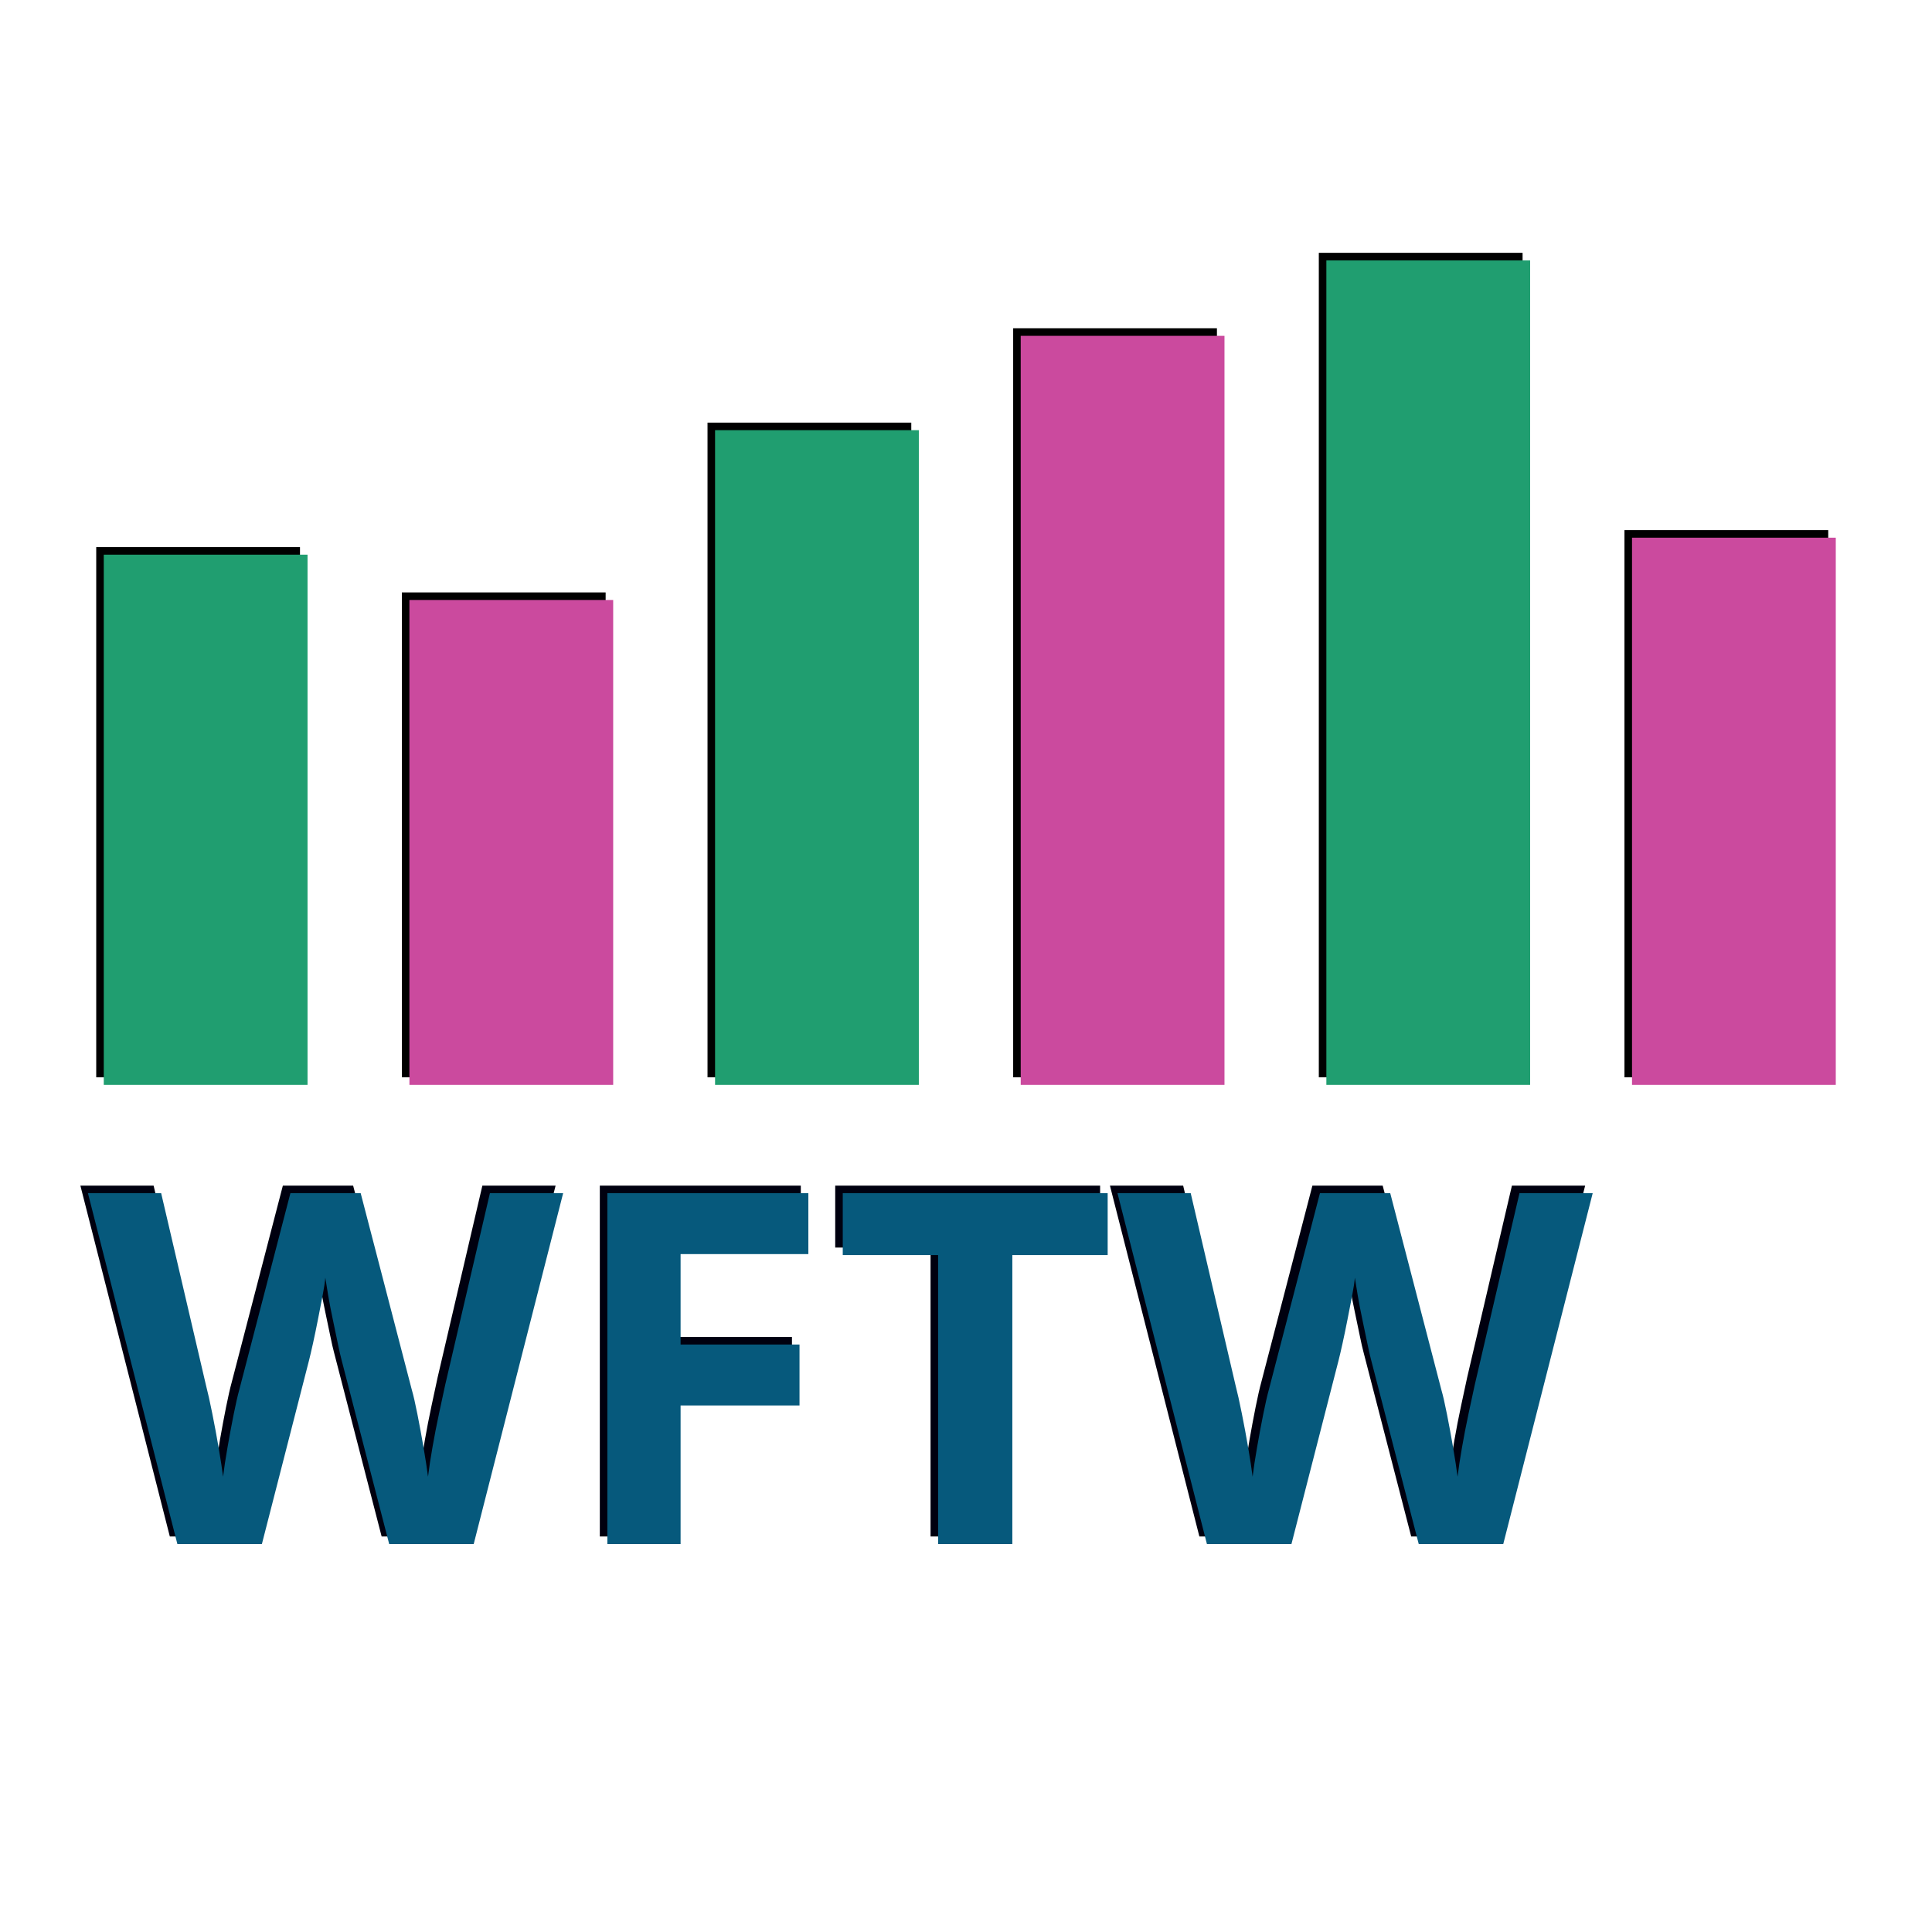
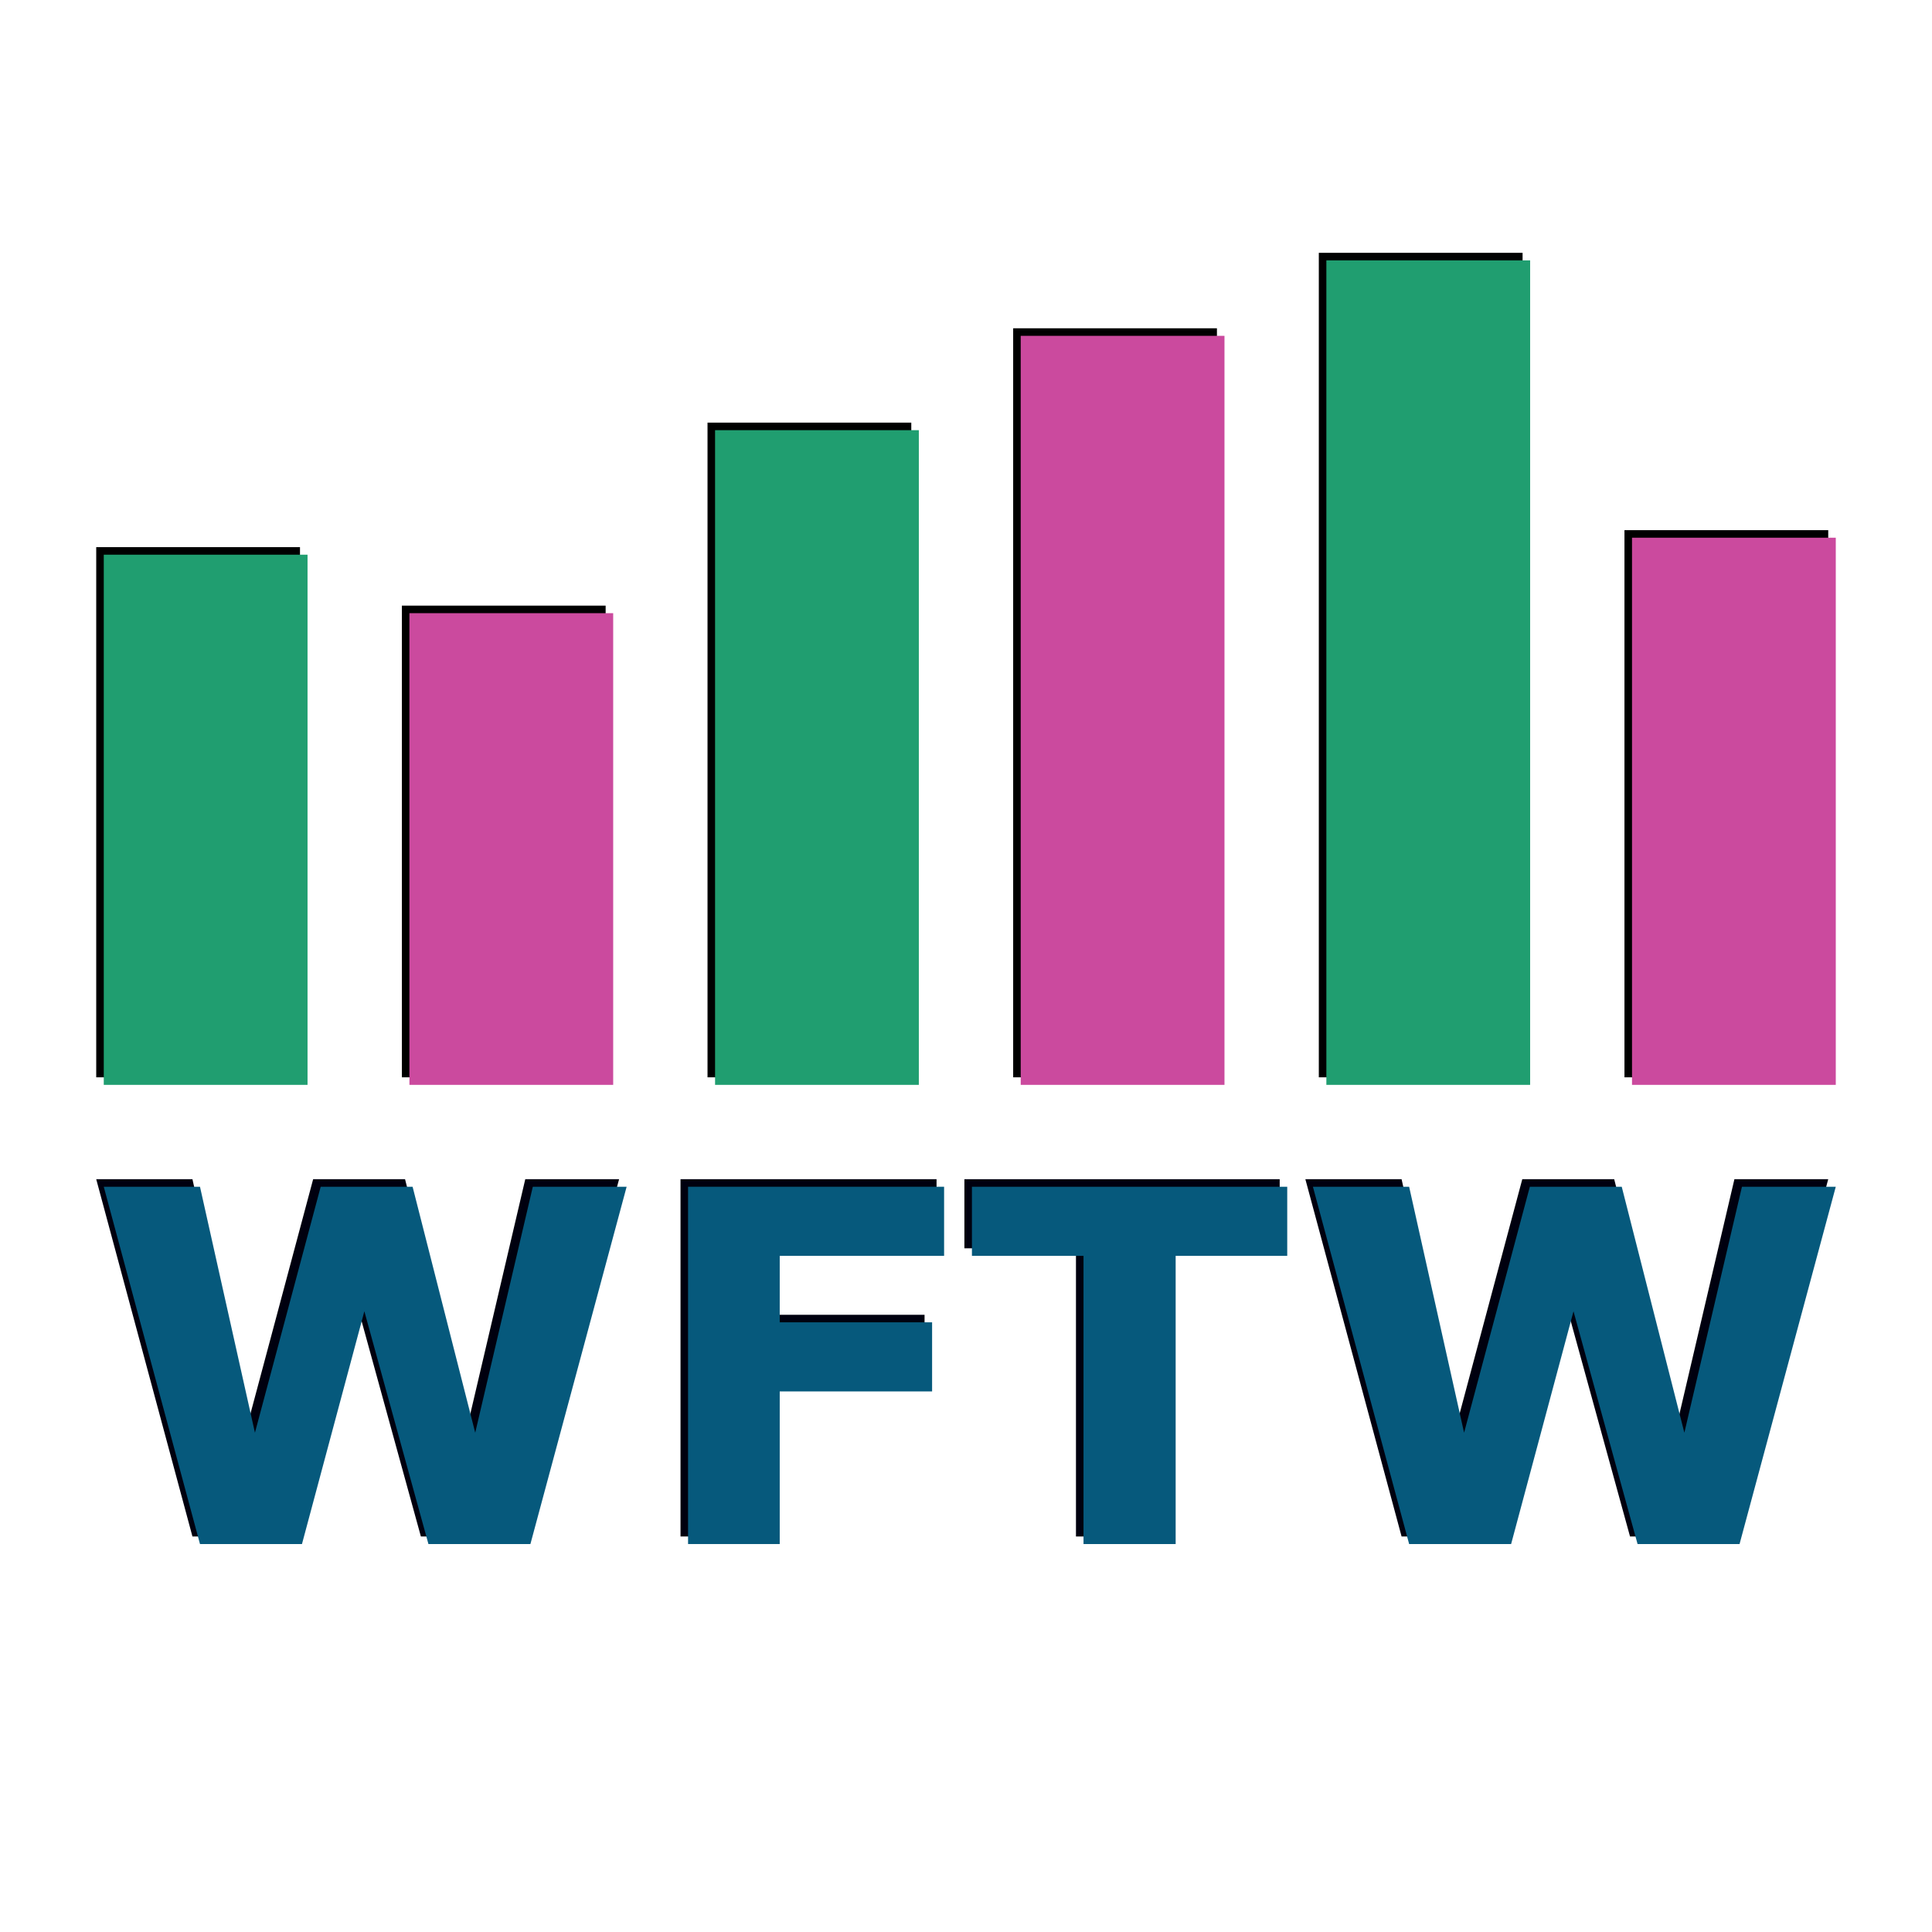
- <svg xmlns="http://www.w3.org/2000/svg" viewBox="0 0 1024 1024" version="1.1" id="svg5" width="18" height="18">
-   <g id="g3724">
+ <svg xmlns="http://www.w3.org/2000/svg" width="18px" height="18px" viewBox="0 0 18 18" version="1.1" id="svg5">
+   <g id="g3724" transform="scale(0.01757812,0.01757812)">
    <g id="g3478" style="display:inline;fill:#000000;fill-opacity:1" transform="translate(-3,-6)">
      <rect style="fill:#000000;fill-opacity:1;stroke-width:1.39" id="rect3466" width="108" height="290" x="864" y="287" />
      <rect style="fill:#000000;fill-opacity:1;stroke-width:1.707" id="rect3468" width="108" height="437" x="702" y="140" />
      <rect style="fill:#000000;fill-opacity:1;stroke-width:1.627" id="rect3470" width="108" height="397" x="540" y="180" />
      <rect style="fill:#000000;fill-opacity:1;stroke-width:1.521" id="rect3472" width="108" height="347" x="378" y="230" />
-       <rect style="fill:#000000;fill-opacity:1;stroke-width:1.309" id="rect3474" width="108" height="257" x="216" y="320" />
+       <rect style="fill:#000000;fill-opacity:1;stroke-width:1.291" id="rect3474" width="108" height="250" x="216" y="327" />
      <rect style="fill:#000000;fill-opacity:1;stroke-width:1.369" id="rect3476" width="108" height="281" x="54" y="296" />
    </g>
    <g id="layer3" style="display:inline" transform="translate(1,-2)">
      <rect style="fill:#cb4a9e;fill-opacity:1;stroke-width:1.39" id="rect918" width="108" height="290" x="864" y="287" />
      <rect style="fill:#209e70;fill-opacity:1;stroke-width:1.707" id="rect231" width="108" height="437" x="702" y="140" />
      <rect style="fill:#cb4a9e;fill-opacity:1;stroke-width:1.627" id="rect233" width="108" height="397" x="540" y="180" />
      <rect style="fill:#209e70;fill-opacity:1;stroke-width:1.521" id="rect237" width="108" height="347" x="378" y="230" />
-       <rect style="fill:#cb4a9e;fill-opacity:1;stroke-width:1.309" id="rect235" width="108" height="257" x="216" y="320" />
+       <rect style="fill:#cb4a9e;fill-opacity:1;stroke-width:1.291" id="rect235" width="108" height="250" x="216" y="327" />
      <rect style="fill:#209e70;fill-opacity:1;stroke-width:1.369" id="rect916" width="108" height="281" x="54" y="296" />
    </g>
    <g id="layer4">
      <g id="g3674">
-         <text xml:space="preserve" style="font-weight:bold;font-size:260.469px;font-family:Verdana;-inkscape-font-specification:'Verdana Bold';display:inline;fill:#00000f;fill-opacity:1;stroke-width:0.977" x="42.606" y="814.374" id="text2306">
-           <tspan id="tspan2304" x="42.606" y="814.374" style="font-size:260.469px;fill:#00000f;fill-opacity:1;stroke-width:0.977">WFTW</tspan>
-         </text>
-         <text xml:space="preserve" style="font-weight:bold;font-size:260.469px;font-family:Verdana;-inkscape-font-specification:'Verdana Bold';fill:#06597c;fill-opacity:1;stroke-width:0.977" x="46.605" y="818.374" id="text1889">
-           <tspan id="tspan1887" x="46.605" y="818.374" style="font-size:260.469px;fill:#06597c;fill-opacity:1;stroke-width:0.977">WFTW</tspan>
-         </text>
+         <g aria-label="WFTW" id="text2306" style="font-weight:bold;font-size:260.469px;font-family:Verdana;-inkscape-font-specification:'Verdana Bold';display:inline;fill:#00000f;stroke-width:0.977">
+           <path d="m 328.13,625 -51,189.374 h -54.052 L 189.12,691.008 156.052,814.374 H 102 L 51,625 h 51 l 29.125,130.362 34.848,-130.362 h 48.711 l 33.195,130.362 30.524,-130.362 z" id="path4855" />
+           <path d="m 496.392,661.628 h -87.12 v 35.229 h 80.761 v 36.628 h -80.761 v 80.888 H 360.688 V 625 h 135.703 z" id="path4857" />
+           <path d="M 678.262,661.628 H 619.123 V 814.374 H 570.285 V 661.628 h -59.14 v -36.628 h 167.117 z" id="path4859" />
+           <path d="M 969.001,625 918.001,814.374 H 863.948 L 829.991,691.008 796.923,814.374 h -54.052 L 691.871,625 h 51 l 29.125,130.362 34.848,-130.362 h 48.711 l 33.195,130.362 30.524,-130.362 z" id="path4861" />
+         </g>
+         <g aria-label="WFTW" id="text1889" style="font-weight:bold;font-size:260.469px;font-family:Verdana;-inkscape-font-specification:'Verdana Bold';fill:#06597c;stroke-width:0.977">
+           <path d="m 332.129,629 -51,189.374 h -54.052 L 193.119,695.008 160.052,818.374 H 105.999 L 54.999,629 h 51 l 29.125,130.362 34.848,-130.362 h 48.711 l 33.195,130.362 30.524,-130.362 z" id="path4846" />
+           <path d="m 500.391,665.628 h -87.12 v 35.229 h 80.761 v 36.628 h -80.761 v 80.888 H 364.688 V 629 h 135.703 z" id="path4848" />
+           <path d="M 682.262,665.628 H 623.122 V 818.374 H 574.284 V 665.628 h -59.14 v -36.628 h 167.117 z" id="path4850" />
+           <path d="M 973,629 922,818.374 H 867.948 L 833.99,695.008 800.923,818.374 h -54.052 L 695.87,629 h 51 l 29.125,130.362 34.848,-130.362 h 48.711 l 33.195,130.362 30.524,-130.362 z" id="path4852" />
+         </g>
      </g>
    </g>
  </g>
  <defs id="defs2">
    <linearGradient id="linearGradient4778">
      <stop style="stop-color:#b78a62;stop-opacity:1;" offset="0" id="stop4774" />
      <stop style="stop-color:#b78a62;stop-opacity:0;" offset="1" id="stop4776" />
    </linearGradient>
  </defs>
</svg>
